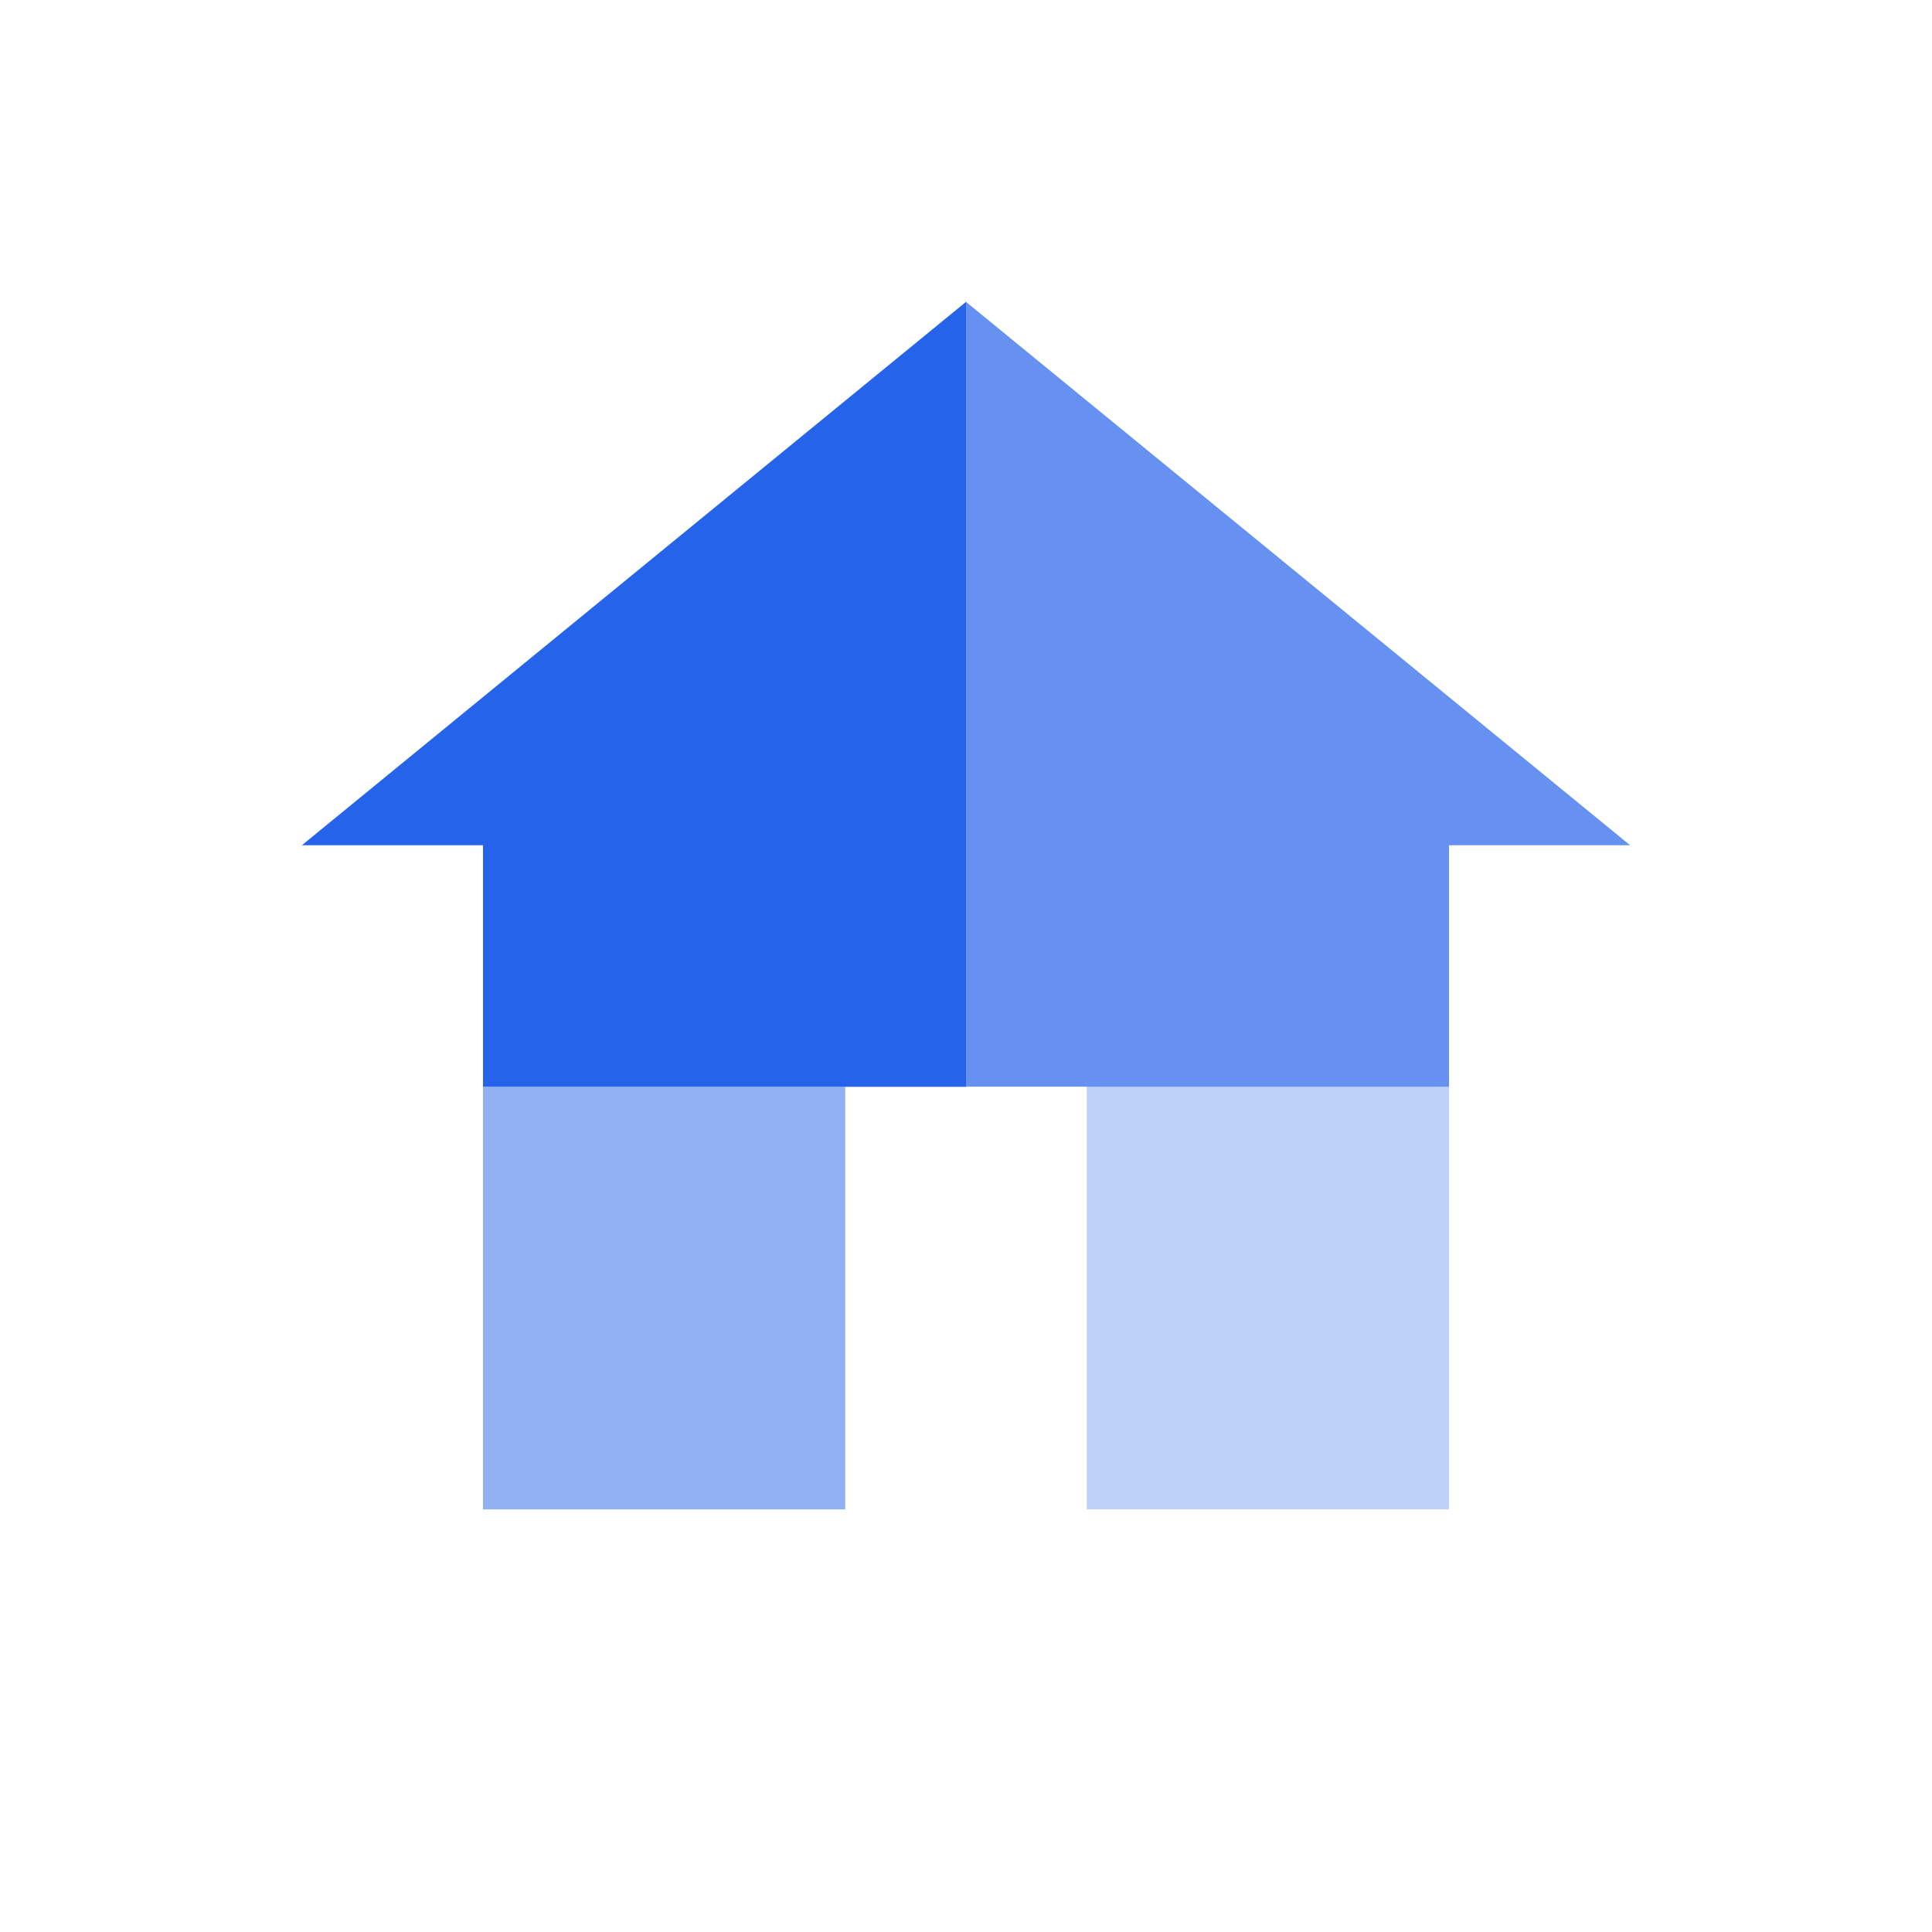
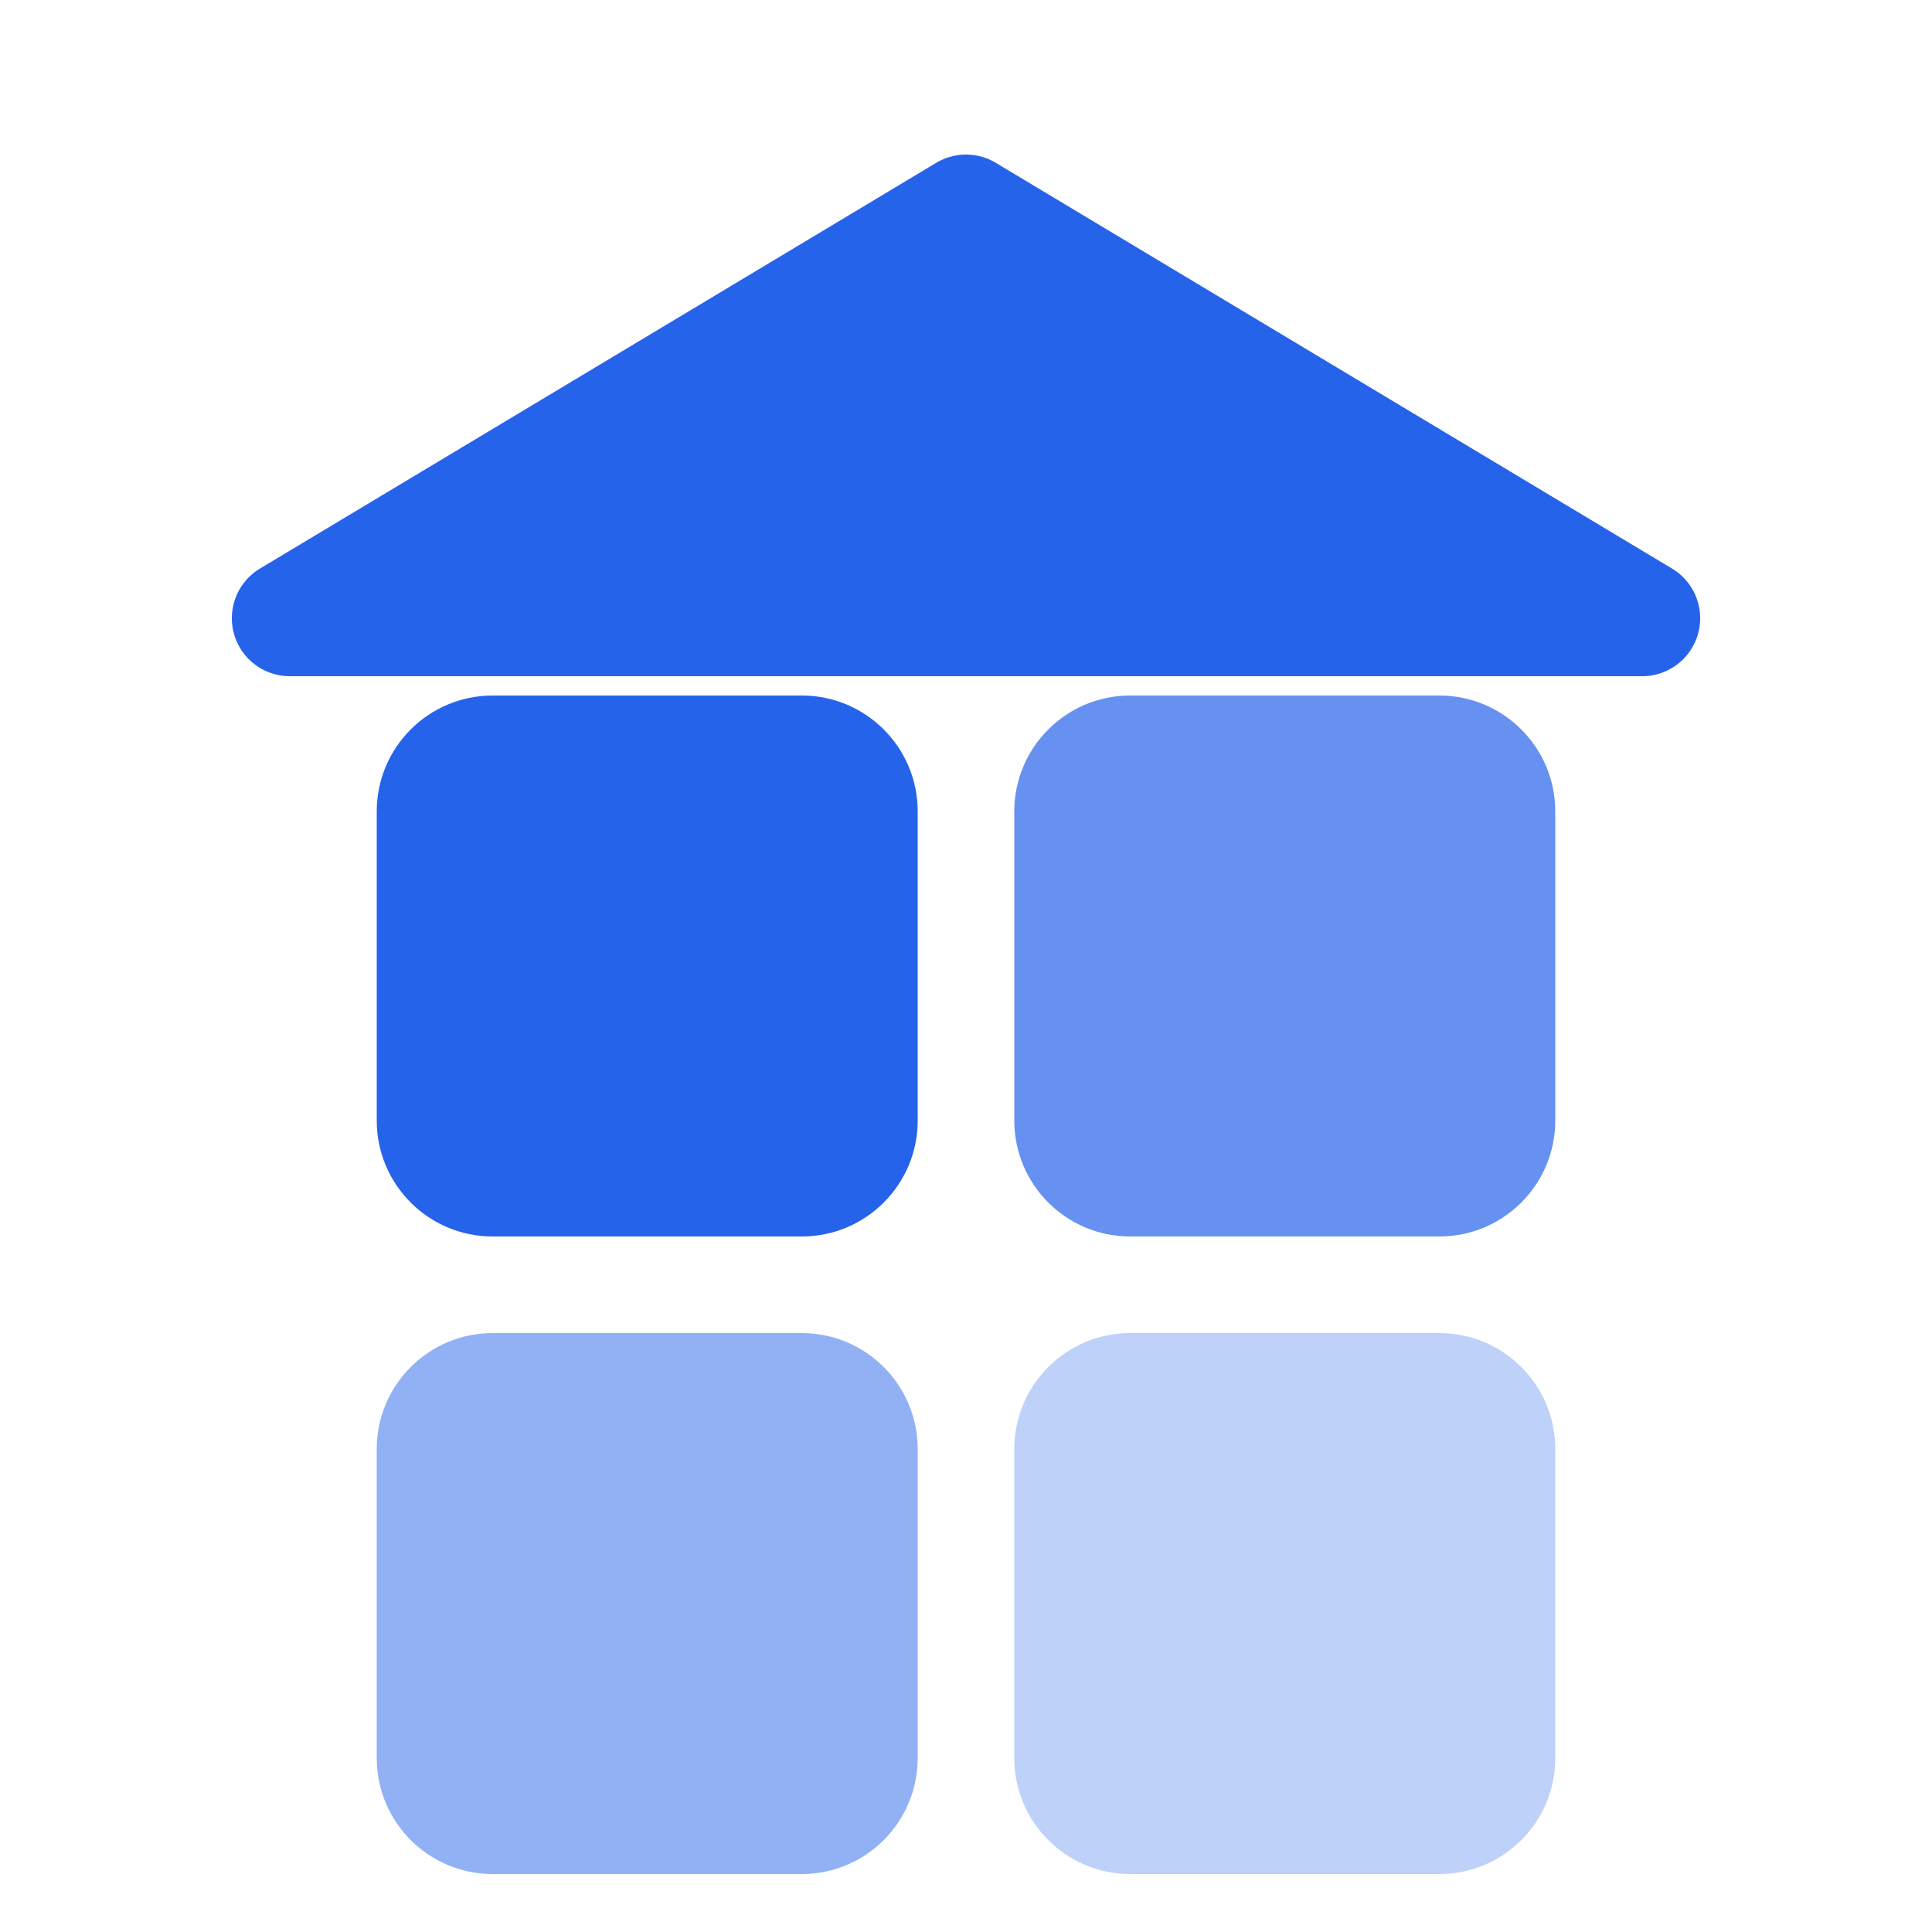
- <svg xmlns="http://www.w3.org/2000/svg" viewBox="0 0 32 32" width="32" height="32">
-   <defs>
-     <clipPath id="house">
-       <path d="M16 5L5 14h3v11h6v-7h4v7h6V14h3L16 5z" />
-     </clipPath>
-   </defs>
-   <g clip-path="url(#house)">
-     <rect x="4" y="4" width="12" height="14" fill="#2563eb" opacity="1" />
-     <rect x="16" y="4" width="12" height="14" fill="#2563eb" opacity="0.7" />
-     <rect x="4" y="18" width="12" height="14" fill="#2563eb" opacity="0.5" />
-     <rect x="16" y="18" width="12" height="14" fill="#2563eb" opacity="0.3" />
-   </g>
+ <svg xmlns="http://www.w3.org/2000/svg" viewBox="0 0 100 100">
+   <polygon points="50,11 85,32 15,32" fill="#2563eb" stroke="#2563eb" stroke-width="6" stroke-linejoin="round" />
+   <rect x="19.5" y="36" width="28" height="28" rx="6" fill="#2563eb" opacity="1" />
+   <rect x="52.5" y="36" width="28" height="28" rx="6" fill="#2563eb" opacity="0.7" />
+   <rect x="19.5" y="69" width="28" height="28" rx="6" fill="#2563eb" opacity="0.5" />
+   <rect x="52.5" y="69" width="28" height="28" rx="6" fill="#2563eb" opacity="0.3" />
</svg>
